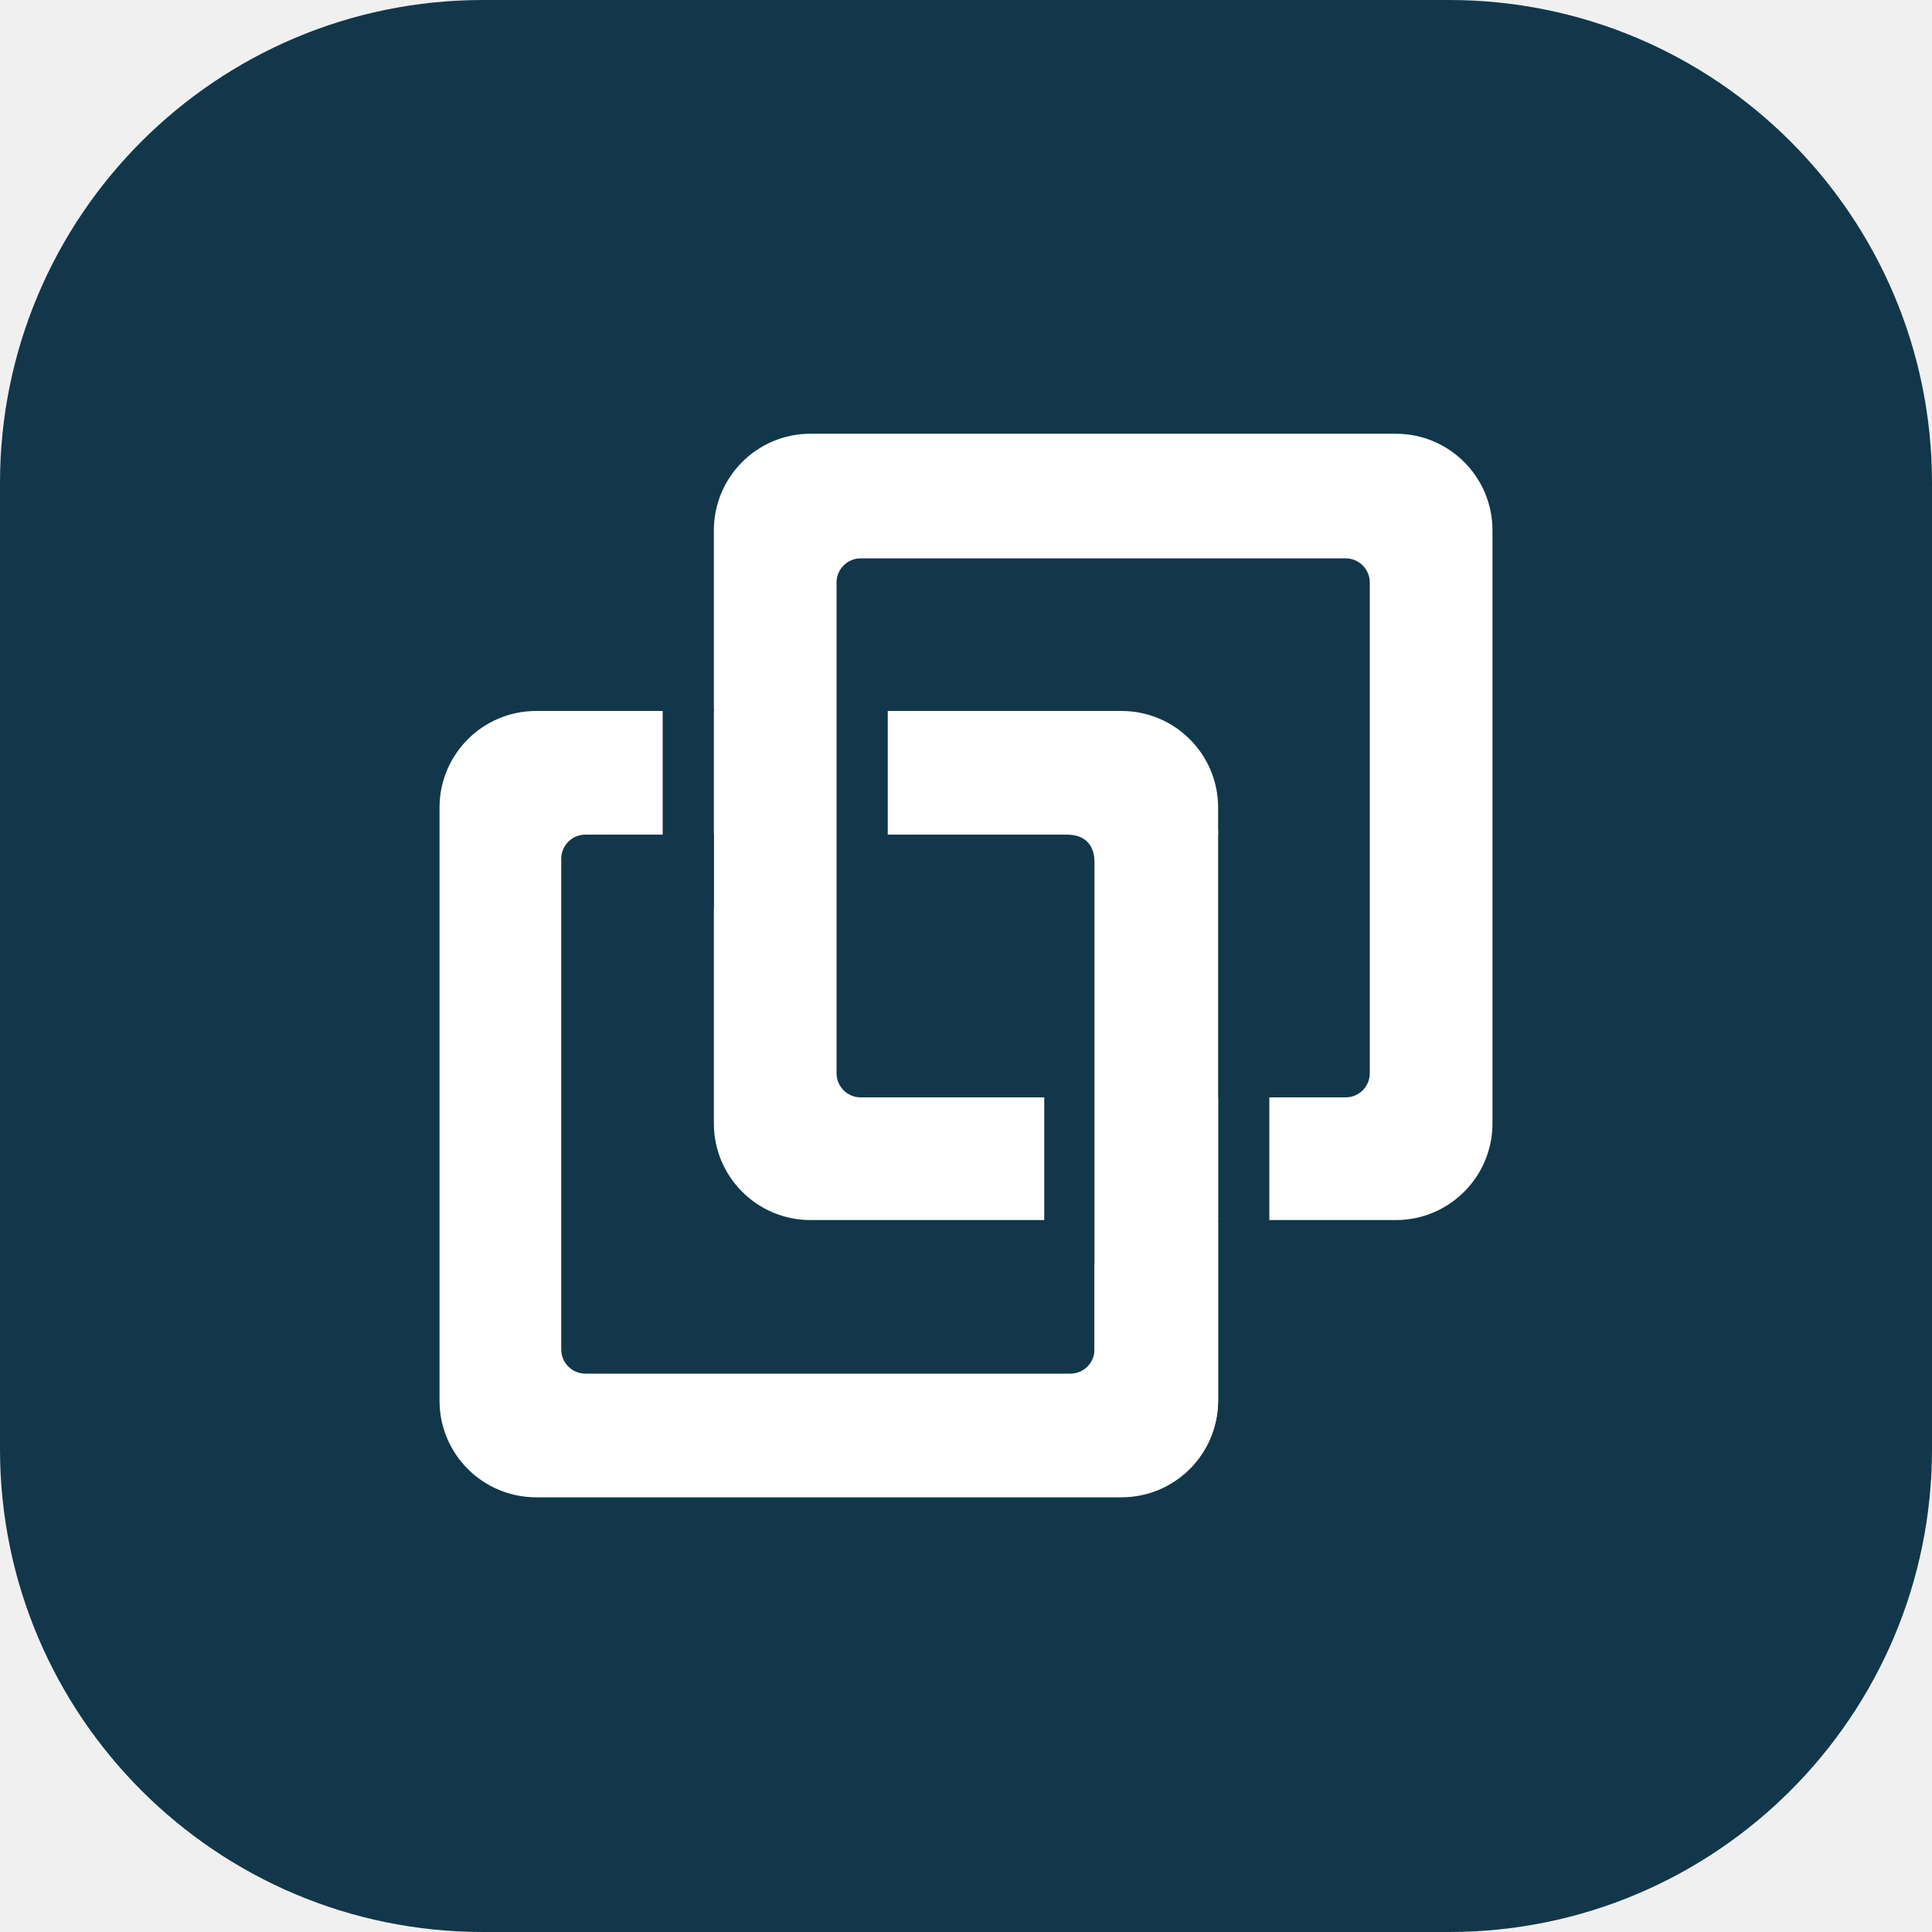
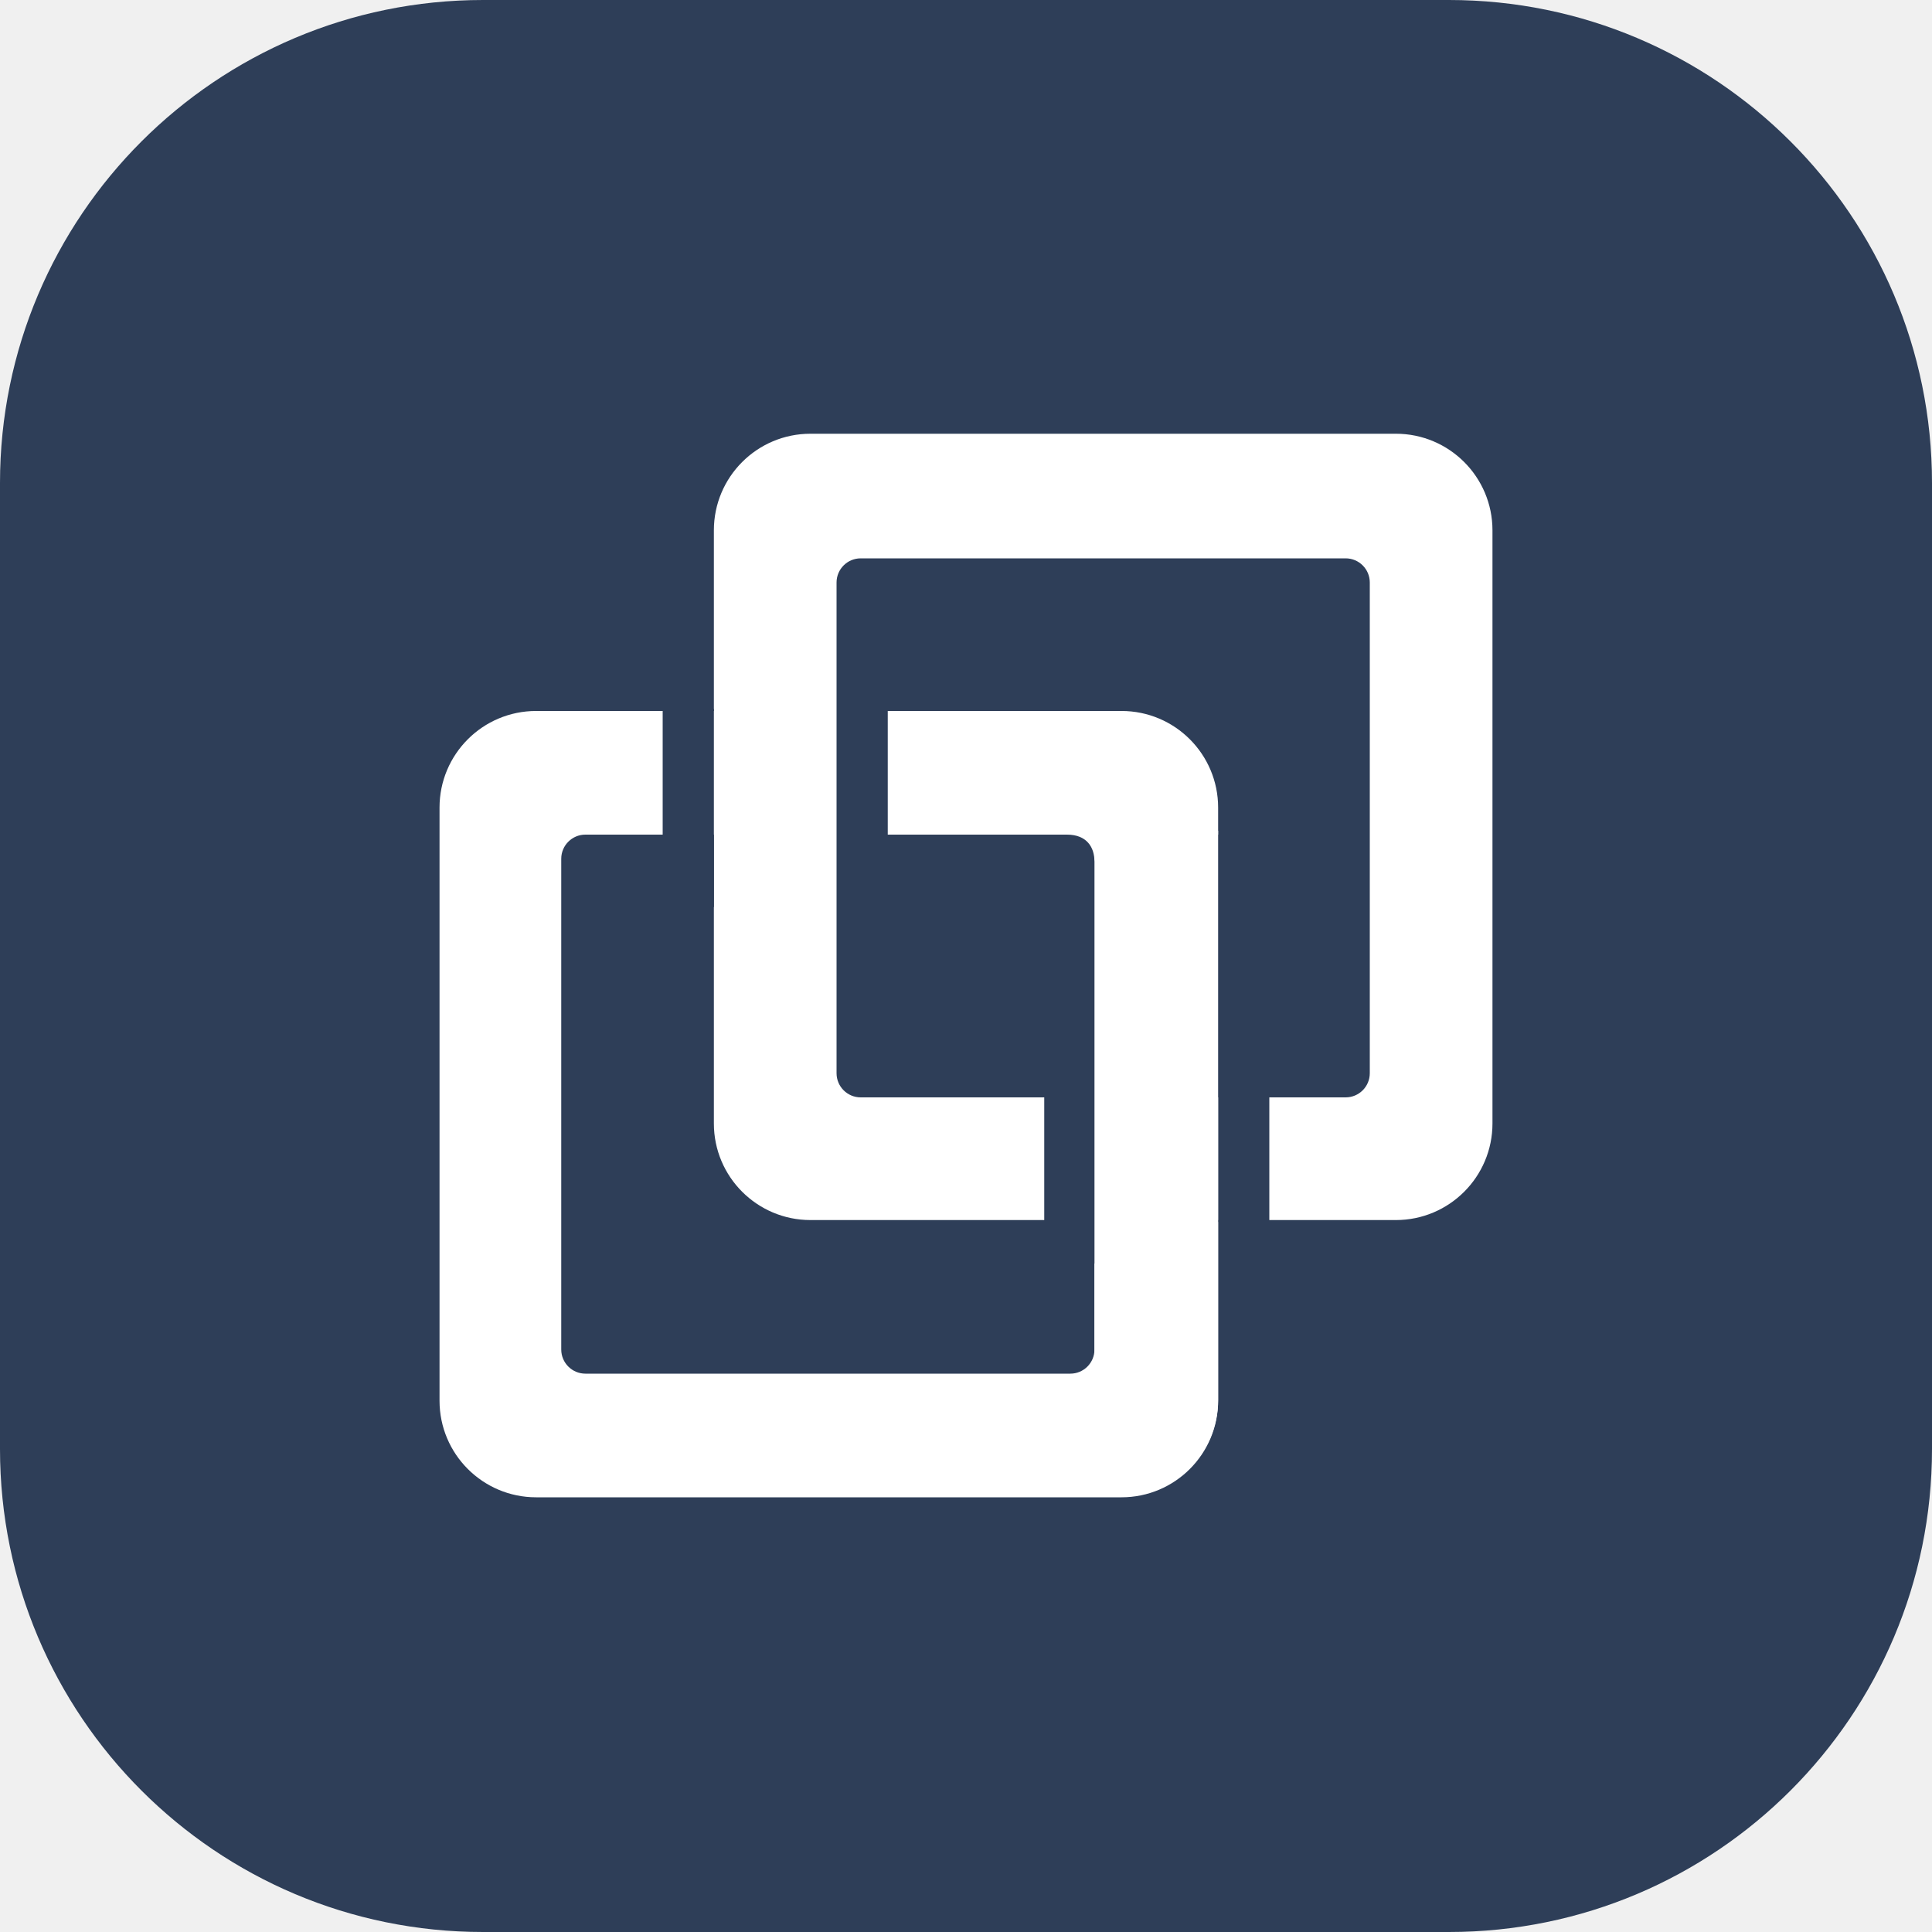
<svg xmlns="http://www.w3.org/2000/svg" width="2000" height="2000" viewBox="0 0 2000 2000" fill="none">
-   <rect width="2000" height="2000" rx="500" fill="#12374A" />
+   <rect width="2000" height="2000" rx="500" fill="#2E3E58" />
  <rect x="455" y="736" width="806" height="814" rx="100" fill="white" />
-   <rect x="581" y="864" width="552" height="558" rx="25" fill="#12374A" />
+   <rect x="581" y="864" width="552" height="558" rx="25" fill="#2E3E58" />
  <rect x="739" y="449" width="806" height="814" rx="100" fill="white" />
-   <rect x="866" y="578" width="552" height="558" rx="25" fill="#12374A" />
+   <rect x="866" y="578" width="552" height="558" rx="25" fill="#2E3E58" />
  <path d="M1133 892C1133 877 1125 864 1104.5 864L1142 855L1133 892Z" fill="white" />
-   <rect x="1081" y="1105" width="53" height="203" fill="#12374A" />
-   <rect x="686" y="734" width="53" height="205" fill="#12374A" />
-   <rect x="1261" y="1104" width="53" height="161" fill="#12374A" />
+   <rect x="1081" y="1105" width="53" height="203" fill="#2E3E58" />
+   <rect x="686" y="734" width="53" height="205" fill="#2E3E58" />
+   <rect x="1261" y="1104" width="53" height="161" fill="#2E3E58" />
  <path d="M919 736H1161C1216.23 736 1261 780.772 1261 836V864H919V736Z" fill="white" />
  <path d="M1133 860H1261V1449C1261 1504.23 1216.23 1549 1161 1549H1133V864Z" fill="white" />
</svg>
